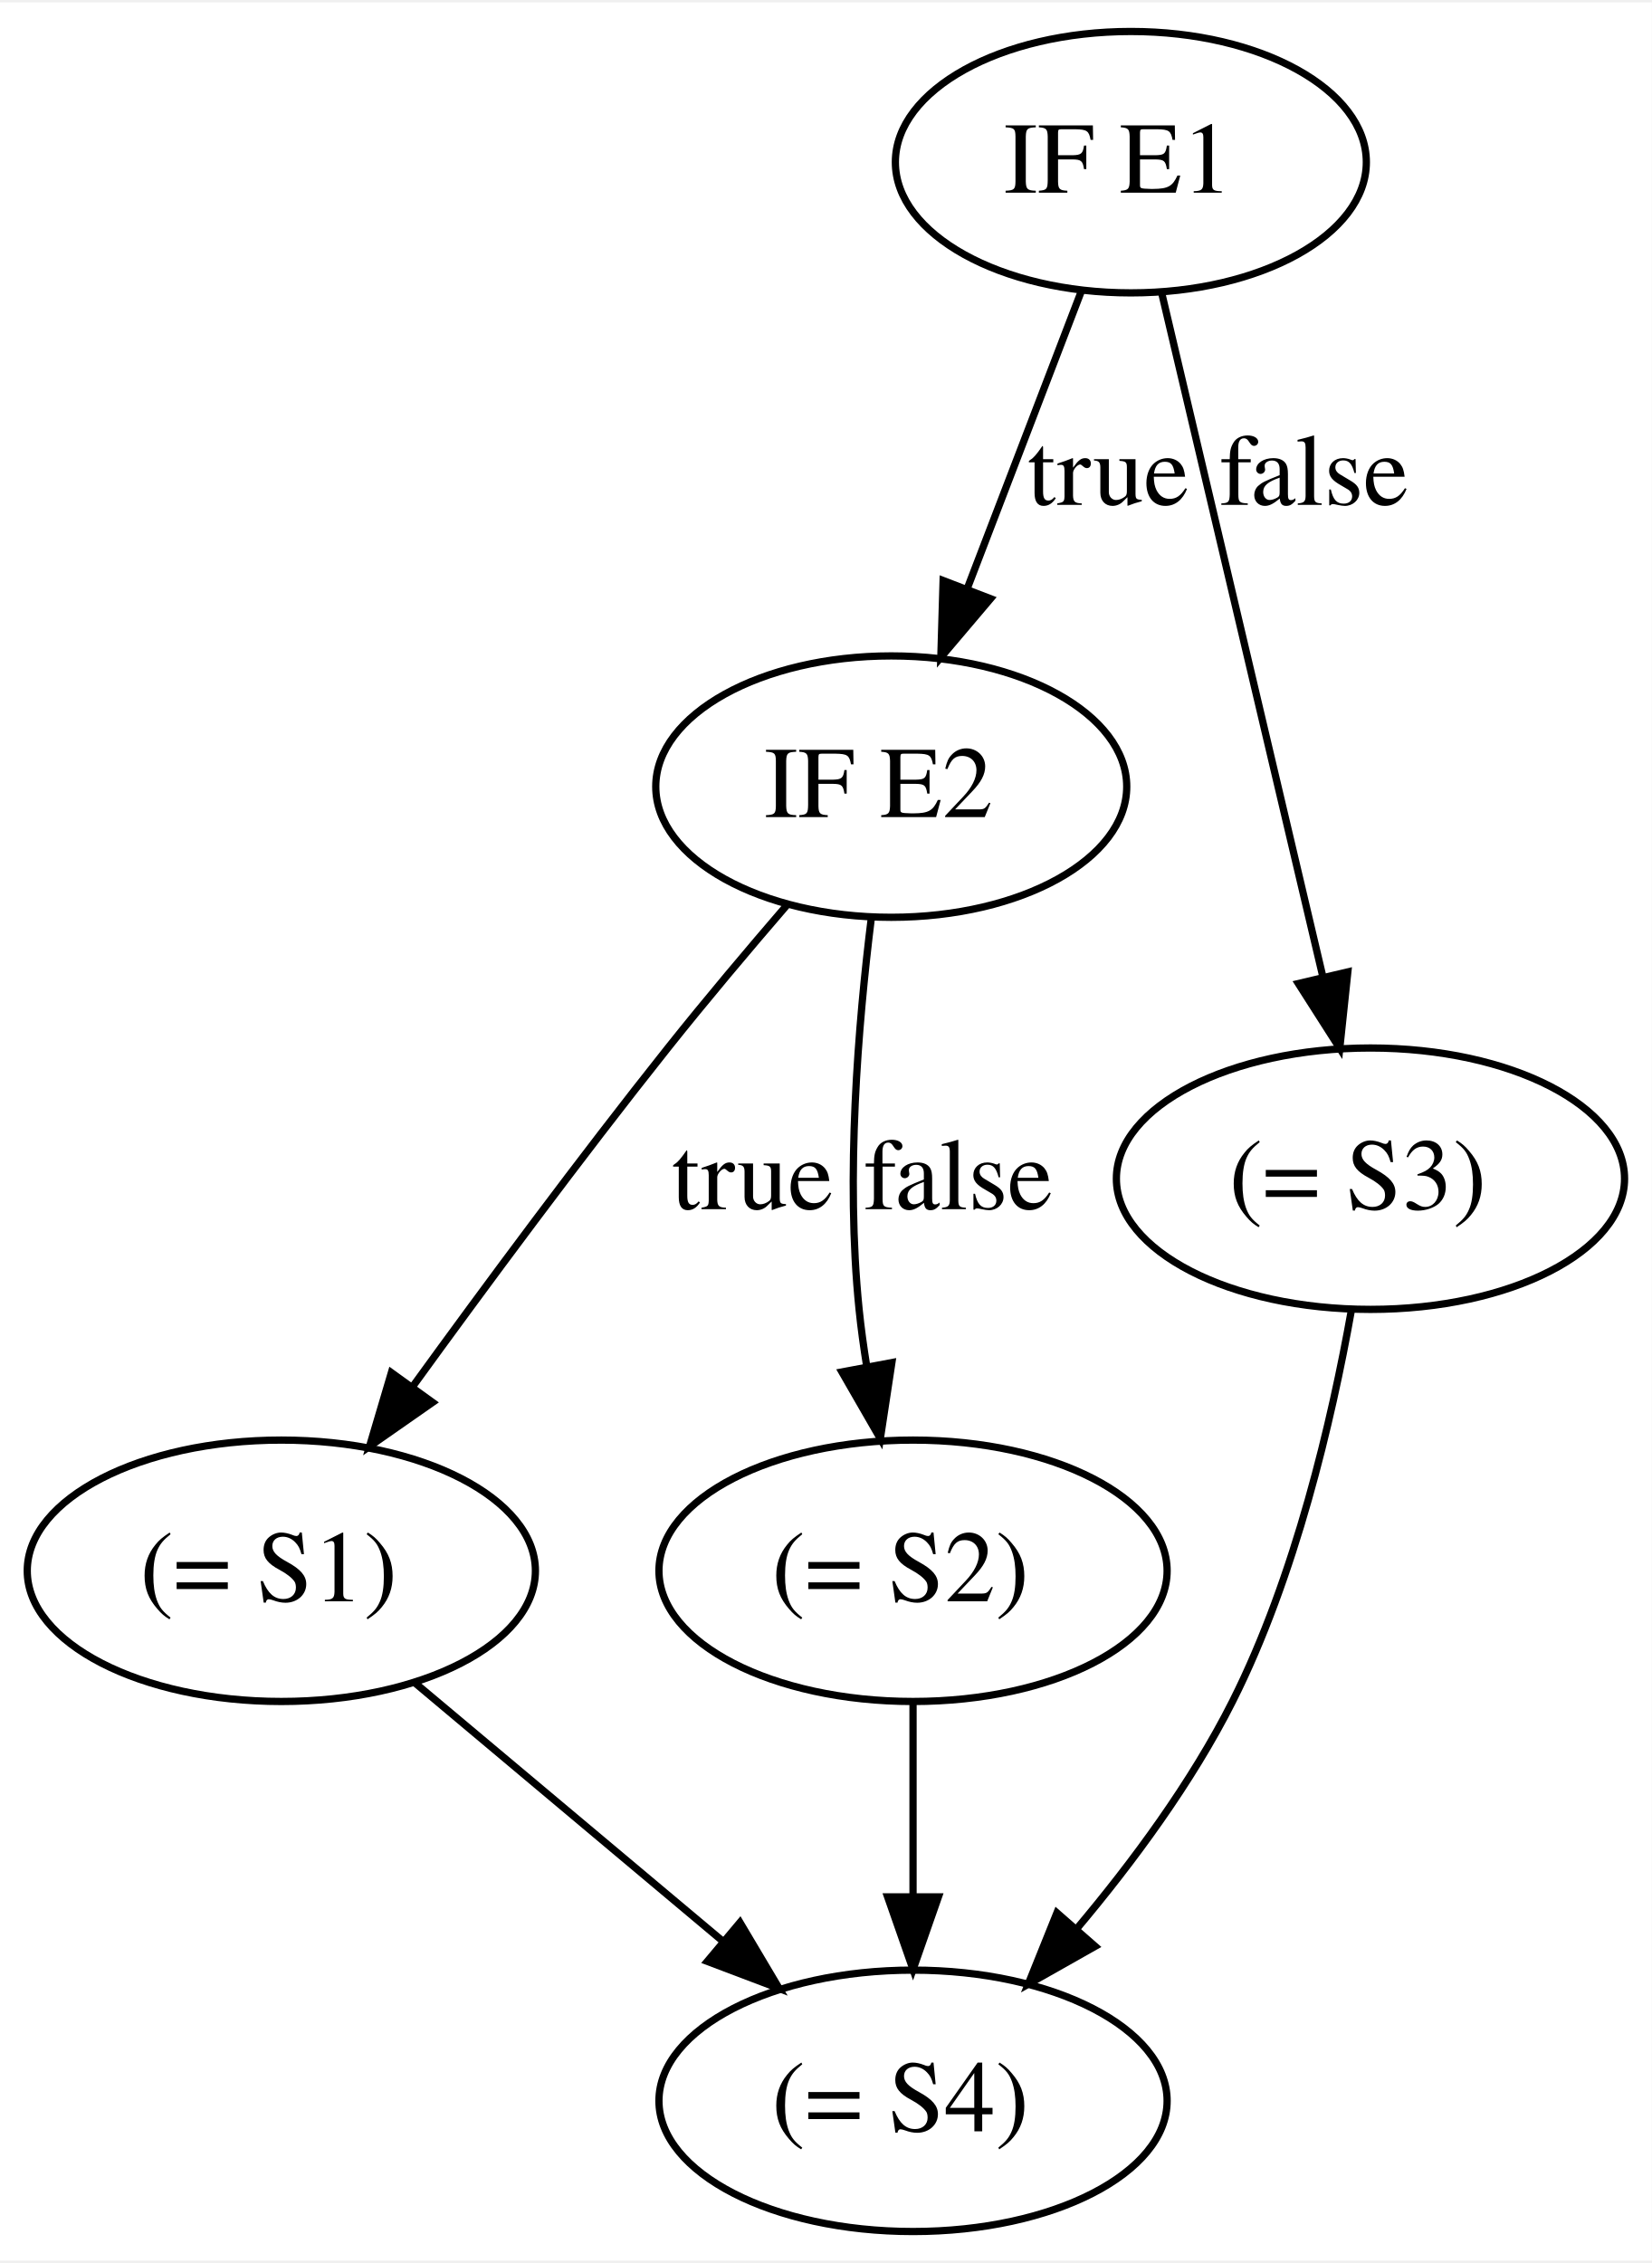
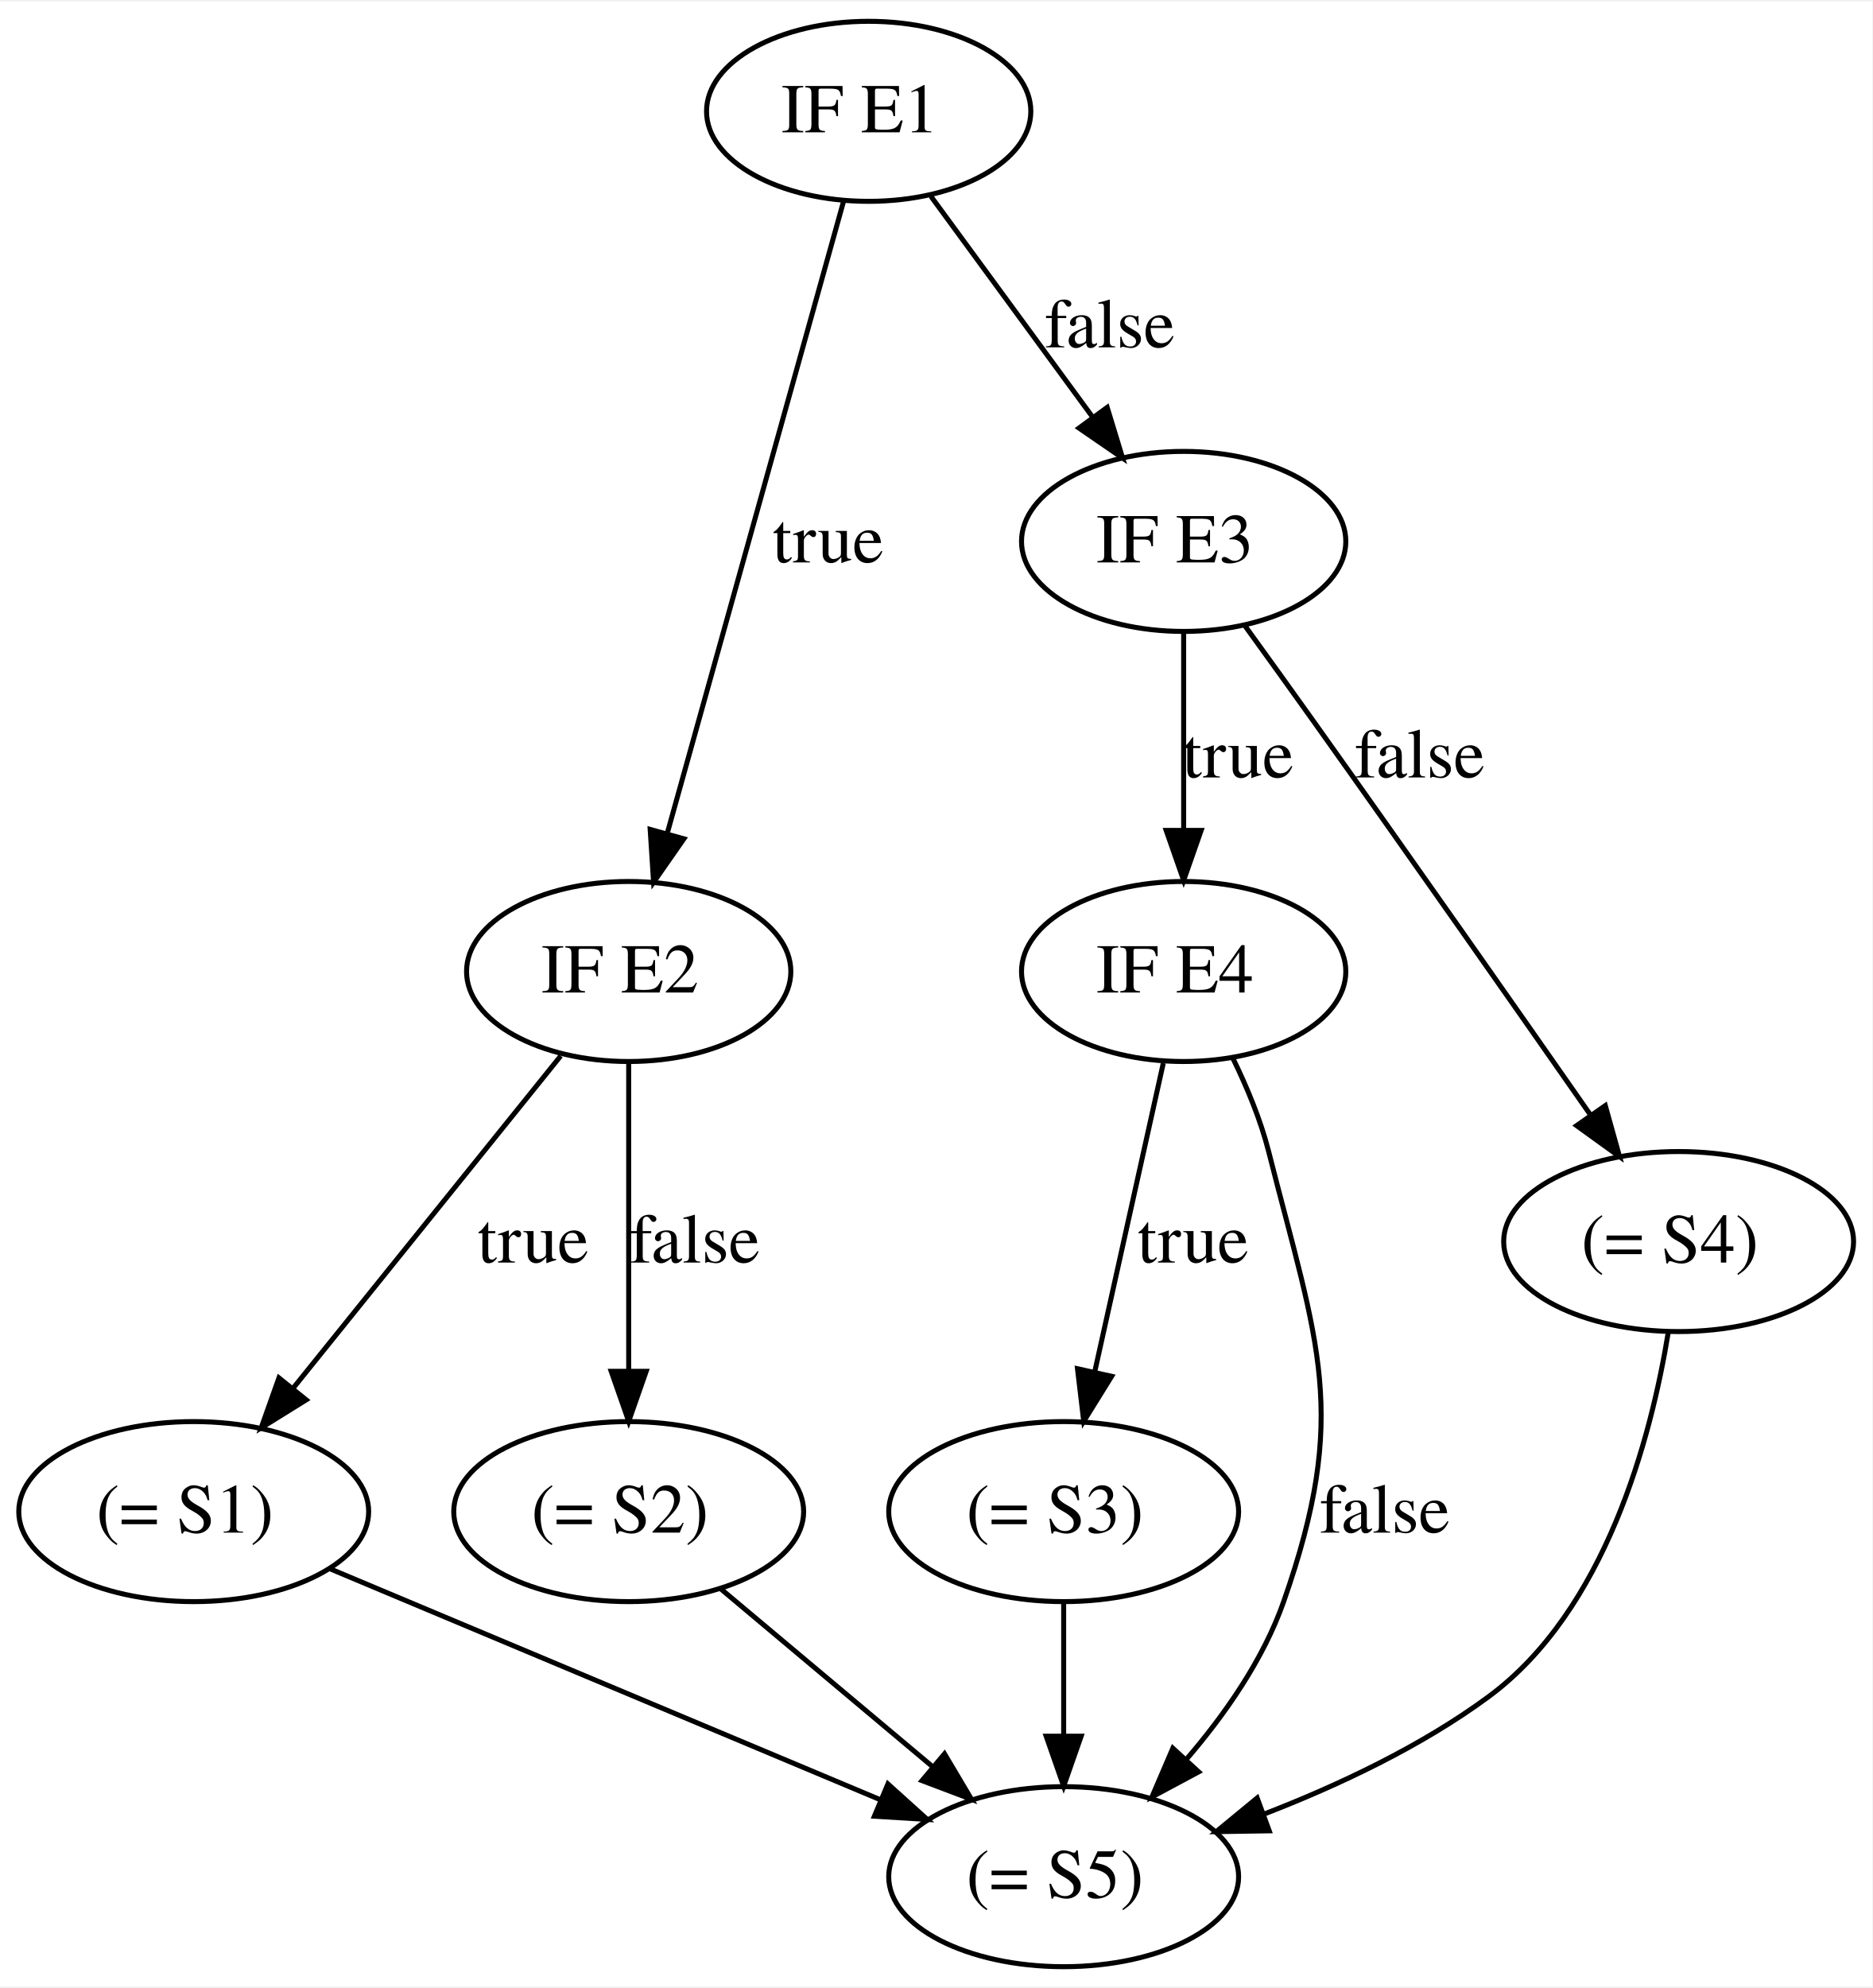
- <svg xmlns="http://www.w3.org/2000/svg" width="227pt" height="311pt" viewBox="0.00 0.00 227.49 311.00">
-   <g id="graph0" class="graph" transform="scale(1 1) rotate(0) translate(4 307)">
-     <polygon fill="#ffffff" stroke="transparent" points="-4,4 -4,-307 223.492,-307 223.492,4 -4,4" />
+ <svg xmlns="http://www.w3.org/2000/svg" width="374pt" height="397pt" viewBox="0.00 0.00 374.49 397.00">
+   <g id="graph0" class="graph" transform="scale(1 1) rotate(0) translate(4 393)">
+     <polygon fill="#ffffff" stroke="transparent" points="-4,4 -4,-393 370.492,-393 370.492,4 -4,4" />
    <g id="node1" class="node">
-       <ellipse fill="none" stroke="#000000" cx="151.746" cy="-285" rx="32.432" ry="18" />
-       <text text-anchor="start" x="134.246" y="-280.8" font-family="Times,serif" font-size="14.00" fill="#000000">IF E1 </text>
+       <ellipse fill="none" stroke="#000000" cx="169.746" cy="-371" rx="32.432" ry="18" />
+       <text text-anchor="start" x="152.246" y="-366.8" font-family="Times,serif" font-size="14.00" fill="#000000">IF E1 </text>
    </g>
    <g id="node2" class="node">
-       <ellipse fill="none" stroke="#000000" cx="118.746" cy="-199" rx="32.432" ry="18" />
-       <text text-anchor="start" x="101.246" y="-194.8" font-family="Times,serif" font-size="14.00" fill="#000000">IF E2 </text>
+       <ellipse fill="none" stroke="#000000" cx="121.746" cy="-199" rx="32.432" ry="18" />
+       <text text-anchor="start" x="104.246" y="-194.8" font-family="Times,serif" font-size="14.00" fill="#000000">IF E2 </text>
    </g>
    <g id="edge1" class="edge">
-       <path fill="none" stroke="#000000" d="M144.908,-267.181C140.395,-255.419 134.393,-239.777 129.276,-226.442" />
-       <polygon fill="#000000" stroke="#000000" points="132.425,-224.879 125.575,-216.796 125.89,-227.387 132.425,-224.879" />
-       <text text-anchor="middle" x="148.629" y="-237.8" font-family="Times,serif" font-size="14.00" fill="#000000">true</text>
+       <path fill="none" stroke="#000000" d="M164.7,-352.918C156.287,-322.774 139.345,-262.063 129.438,-226.562" />
+       <polygon fill="#000000" stroke="#000000" points="132.784,-225.531 126.724,-216.84 126.041,-227.412 132.784,-225.531" />
+       <text text-anchor="middle" x="161.629" y="-280.8" font-family="Times,serif" font-size="14.00" fill="#000000">true</text>
    </g>
    <g id="node5" class="node">
-       <ellipse fill="none" stroke="#000000" cx="184.746" cy="-145" rx="34.993" ry="18" />
-       <text text-anchor="start" x="165.243" y="-140.8" font-family="Times,serif" font-size="14.00" fill="#000000">(= S3) </text>
+       <ellipse fill="none" stroke="#000000" cx="232.746" cy="-285" rx="32.432" ry="18" />
+       <text text-anchor="start" x="215.246" y="-280.8" font-family="Times,serif" font-size="14.00" fill="#000000">IF E3 </text>
    </g>
    <g id="edge2" class="edge">
-       <path fill="none" stroke="#000000" d="M155.993,-266.984C161.611,-243.148 171.572,-200.887 178.168,-172.904" />
-       <polygon fill="#000000" stroke="#000000" points="181.628,-173.483 180.516,-162.947 174.815,-171.877 181.628,-173.483" />
-       <text text-anchor="middle" x="176.96" y="-237.8" font-family="Times,serif" font-size="14.00" fill="#000000">false</text>
+       <path fill="none" stroke="#000000" d="M182.193,-354.009C191.399,-341.442 204.082,-324.128 214.441,-309.987" />
+       <polygon fill="#000000" stroke="#000000" points="217.453,-311.798 220.539,-301.663 211.806,-307.662 217.453,-311.798" />
+       <text text-anchor="middle" x="217.96" y="-323.8" font-family="Times,serif" font-size="14.00" fill="#000000">false</text>
    </g>
    <g id="node3" class="node">
      <ellipse fill="none" stroke="#000000" cx="34.746" cy="-91" rx="34.993" ry="18" />
      <text text-anchor="start" x="15.243" y="-86.8" font-family="Times,serif" font-size="14.00" fill="#000000">(= S1) </text>
    </g>
    <g id="edge3" class="edge">
-       <path fill="none" stroke="#000000" d="M104.408,-182.716C99.145,-176.611 93.2,-169.563 87.98,-163 75.88,-147.786 62.899,-130.256 52.785,-116.303" />
-       <polygon fill="#000000" stroke="#000000" points="55.579,-114.194 46.892,-108.129 49.901,-118.288 55.579,-114.194" />
-       <text text-anchor="middle" x="99.629" y="-140.8" font-family="Times,serif" font-size="14.00" fill="#000000">true</text>
+       <path fill="none" stroke="#000000" d="M108.152,-182.125C93.787,-164.292 70.988,-135.991 54.61,-115.658" />
+       <polygon fill="#000000" stroke="#000000" points="57.243,-113.348 48.244,-107.757 51.792,-117.74 57.243,-113.348" />
+       <text text-anchor="middle" x="102.629" y="-140.8" font-family="Times,serif" font-size="14.00" fill="#000000">true</text>
    </g>
    <g id="node4" class="node">
      <ellipse fill="none" stroke="#000000" cx="121.746" cy="-91" rx="34.993" ry="18" />
      <text text-anchor="start" x="102.243" y="-86.8" font-family="Times,serif" font-size="14.00" fill="#000000">(= S2) </text>
    </g>
    <g id="edge4" class="edge">
-       <path fill="none" stroke="#000000" d="M116.004,-180.917C114.186,-166.336 112.448,-145.315 114.318,-127 114.579,-124.445 114.942,-121.803 115.367,-119.165" />
-       <polygon fill="#000000" stroke="#000000" points="118.832,-119.677 117.241,-109.202 111.953,-118.383 118.832,-119.677" />
-       <text text-anchor="middle" x="127.96" y="-140.8" font-family="Times,serif" font-size="14.00" fill="#000000">false</text>
+       <path fill="none" stroke="#000000" d="M121.746,-180.679C121.746,-163.821 121.746,-138.565 121.746,-119.147" />
+       <polygon fill="#000000" stroke="#000000" points="125.246,-119.05 121.746,-109.05 118.246,-119.05 125.246,-119.05" />
+       <text text-anchor="middle" x="134.96" y="-140.8" font-family="Times,serif" font-size="14.00" fill="#000000">false</text>
+     </g>
+     <g id="node9" class="node">
+       <ellipse fill="none" stroke="#000000" cx="208.746" cy="-18" rx="34.993" ry="18" />
+       <text text-anchor="start" x="189.243" y="-13.8" font-family="Times,serif" font-size="14.00" fill="#000000">(= S5) </text>
+     </g>
+     <g id="edge5" class="edge">
+       <path fill="none" stroke="#000000" d="M61.933,-79.594C91.598,-67.148 139.245,-47.158 172.173,-33.344" />
+       <polygon fill="#000000" stroke="#000000" points="173.595,-36.543 181.463,-29.446 170.887,-30.088 173.595,-36.543" />
+     </g>
+     <g id="edge6" class="edge">
+       <path fill="none" stroke="#000000" d="M140.196,-75.519C152.538,-65.163 168.961,-51.383 182.638,-39.907" />
+       <polygon fill="#000000" stroke="#000000" points="184.911,-42.568 190.322,-33.459 180.412,-37.206 184.911,-42.568" />
    </g>
    <g id="node6" class="node">
-       <ellipse fill="none" stroke="#000000" cx="121.746" cy="-18" rx="34.993" ry="18" />
-       <text text-anchor="start" x="102.243" y="-13.8" font-family="Times,serif" font-size="14.00" fill="#000000">(= S4) </text>
-     </g>
-     <g id="edge5" class="edge">
-       <path fill="none" stroke="#000000" d="M53.196,-75.519C65.538,-65.163 81.961,-51.383 95.638,-39.907" />
-       <polygon fill="#000000" stroke="#000000" points="97.911,-42.568 103.322,-33.459 93.412,-37.206 97.911,-42.568" />
-     </g>
-     <g id="edge6" class="edge">
-       <path fill="none" stroke="#000000" d="M121.746,-72.955C121.746,-64.883 121.746,-55.176 121.746,-46.182" />
-       <polygon fill="#000000" stroke="#000000" points="125.246,-46.09 121.746,-36.09 118.246,-46.09 125.246,-46.09" />
+       <ellipse fill="none" stroke="#000000" cx="232.746" cy="-199" rx="32.432" ry="18" />
+       <text text-anchor="start" x="215.246" y="-194.8" font-family="Times,serif" font-size="14.00" fill="#000000">IF E4 </text>
    </g>
    <g id="edge7" class="edge">
-       <path fill="none" stroke="#000000" d="M182.102,-126.797C179.423,-111.773 174.407,-90.205 165.746,-73 160.132,-61.849 151.998,-50.845 144.247,-41.644" />
-       <polygon fill="#000000" stroke="#000000" points="146.829,-39.279 137.606,-34.064 141.563,-43.892 146.829,-39.279" />
+       <path fill="none" stroke="#000000" d="M232.746,-266.762C232.746,-255.36 232.746,-240.434 232.746,-227.494" />
+       <polygon fill="#000000" stroke="#000000" points="236.246,-227.212 232.746,-217.212 229.246,-227.212 236.246,-227.212" />
+       <text text-anchor="middle" x="243.629" y="-237.8" font-family="Times,serif" font-size="14.00" fill="#000000">true</text>
+     </g>
+     <g id="node8" class="node">
+       <ellipse fill="none" stroke="#000000" cx="331.746" cy="-145" rx="34.993" ry="18" />
+       <text text-anchor="start" x="312.243" y="-140.8" font-family="Times,serif" font-size="14.00" fill="#000000">(= S4) </text>
+     </g>
+     <g id="edge8" class="edge">
+       <path fill="none" stroke="#000000" d="M244.962,-268.184C249.329,-262.147 254.274,-255.28 258.746,-249 277.778,-222.27 299.34,-191.49 314.065,-170.392" />
+       <polygon fill="#000000" stroke="#000000" points="317.08,-172.187 319.93,-161.982 311.339,-168.182 317.08,-172.187" />
+       <text text-anchor="middle" x="279.96" y="-237.8" font-family="Times,serif" font-size="14.00" fill="#000000">false</text>
+     </g>
+     <g id="node7" class="node">
+       <ellipse fill="none" stroke="#000000" cx="208.746" cy="-91" rx="34.993" ry="18" />
+       <text text-anchor="start" x="189.243" y="-86.8" font-family="Times,serif" font-size="14.00" fill="#000000">(= S3) </text>
+     </g>
+     <g id="edge9" class="edge">
+       <path fill="none" stroke="#000000" d="M228.675,-180.679C224.911,-163.743 219.264,-138.331 214.941,-118.878" />
+       <polygon fill="#000000" stroke="#000000" points="218.343,-118.053 212.757,-109.05 211.51,-119.571 218.343,-118.053" />
+       <text text-anchor="middle" x="234.629" y="-140.8" font-family="Times,serif" font-size="14.00" fill="#000000">true</text>
+     </g>
+     <g id="edge10" class="edge">
+       <path fill="none" stroke="#000000" d="M242.635,-181.563C245.433,-175.824 248.149,-169.298 249.746,-163 259.583,-124.206 265.993,-110.766 252.746,-73 248.676,-61.398 241.016,-50.425 233.213,-41.377" />
+       <polygon fill="#000000" stroke="#000000" points="235.744,-38.959 226.406,-33.954 230.585,-43.69 235.744,-38.959" />
+       <text text-anchor="middle" x="272.96" y="-86.8" font-family="Times,serif" font-size="14.00" fill="#000000">false</text>
+     </g>
+     <g id="edge11" class="edge">
+       <path fill="none" stroke="#000000" d="M208.746,-72.955C208.746,-64.883 208.746,-55.176 208.746,-46.182" />
+       <polygon fill="#000000" stroke="#000000" points="212.246,-46.09 208.746,-36.09 205.246,-46.09 212.246,-46.09" />
+     </g>
+     <g id="edge12" class="edge">
+       <path fill="none" stroke="#000000" d="M329.69,-126.942C326.238,-105.741 317.164,-71.282 293.746,-54 280.312,-44.086 263.735,-36.279 248.798,-30.506" />
+       <polygon fill="#000000" stroke="#000000" points="249.863,-27.169 239.269,-27.005 247.448,-33.739 249.863,-27.169" />
    </g>
  </g>
</svg>
